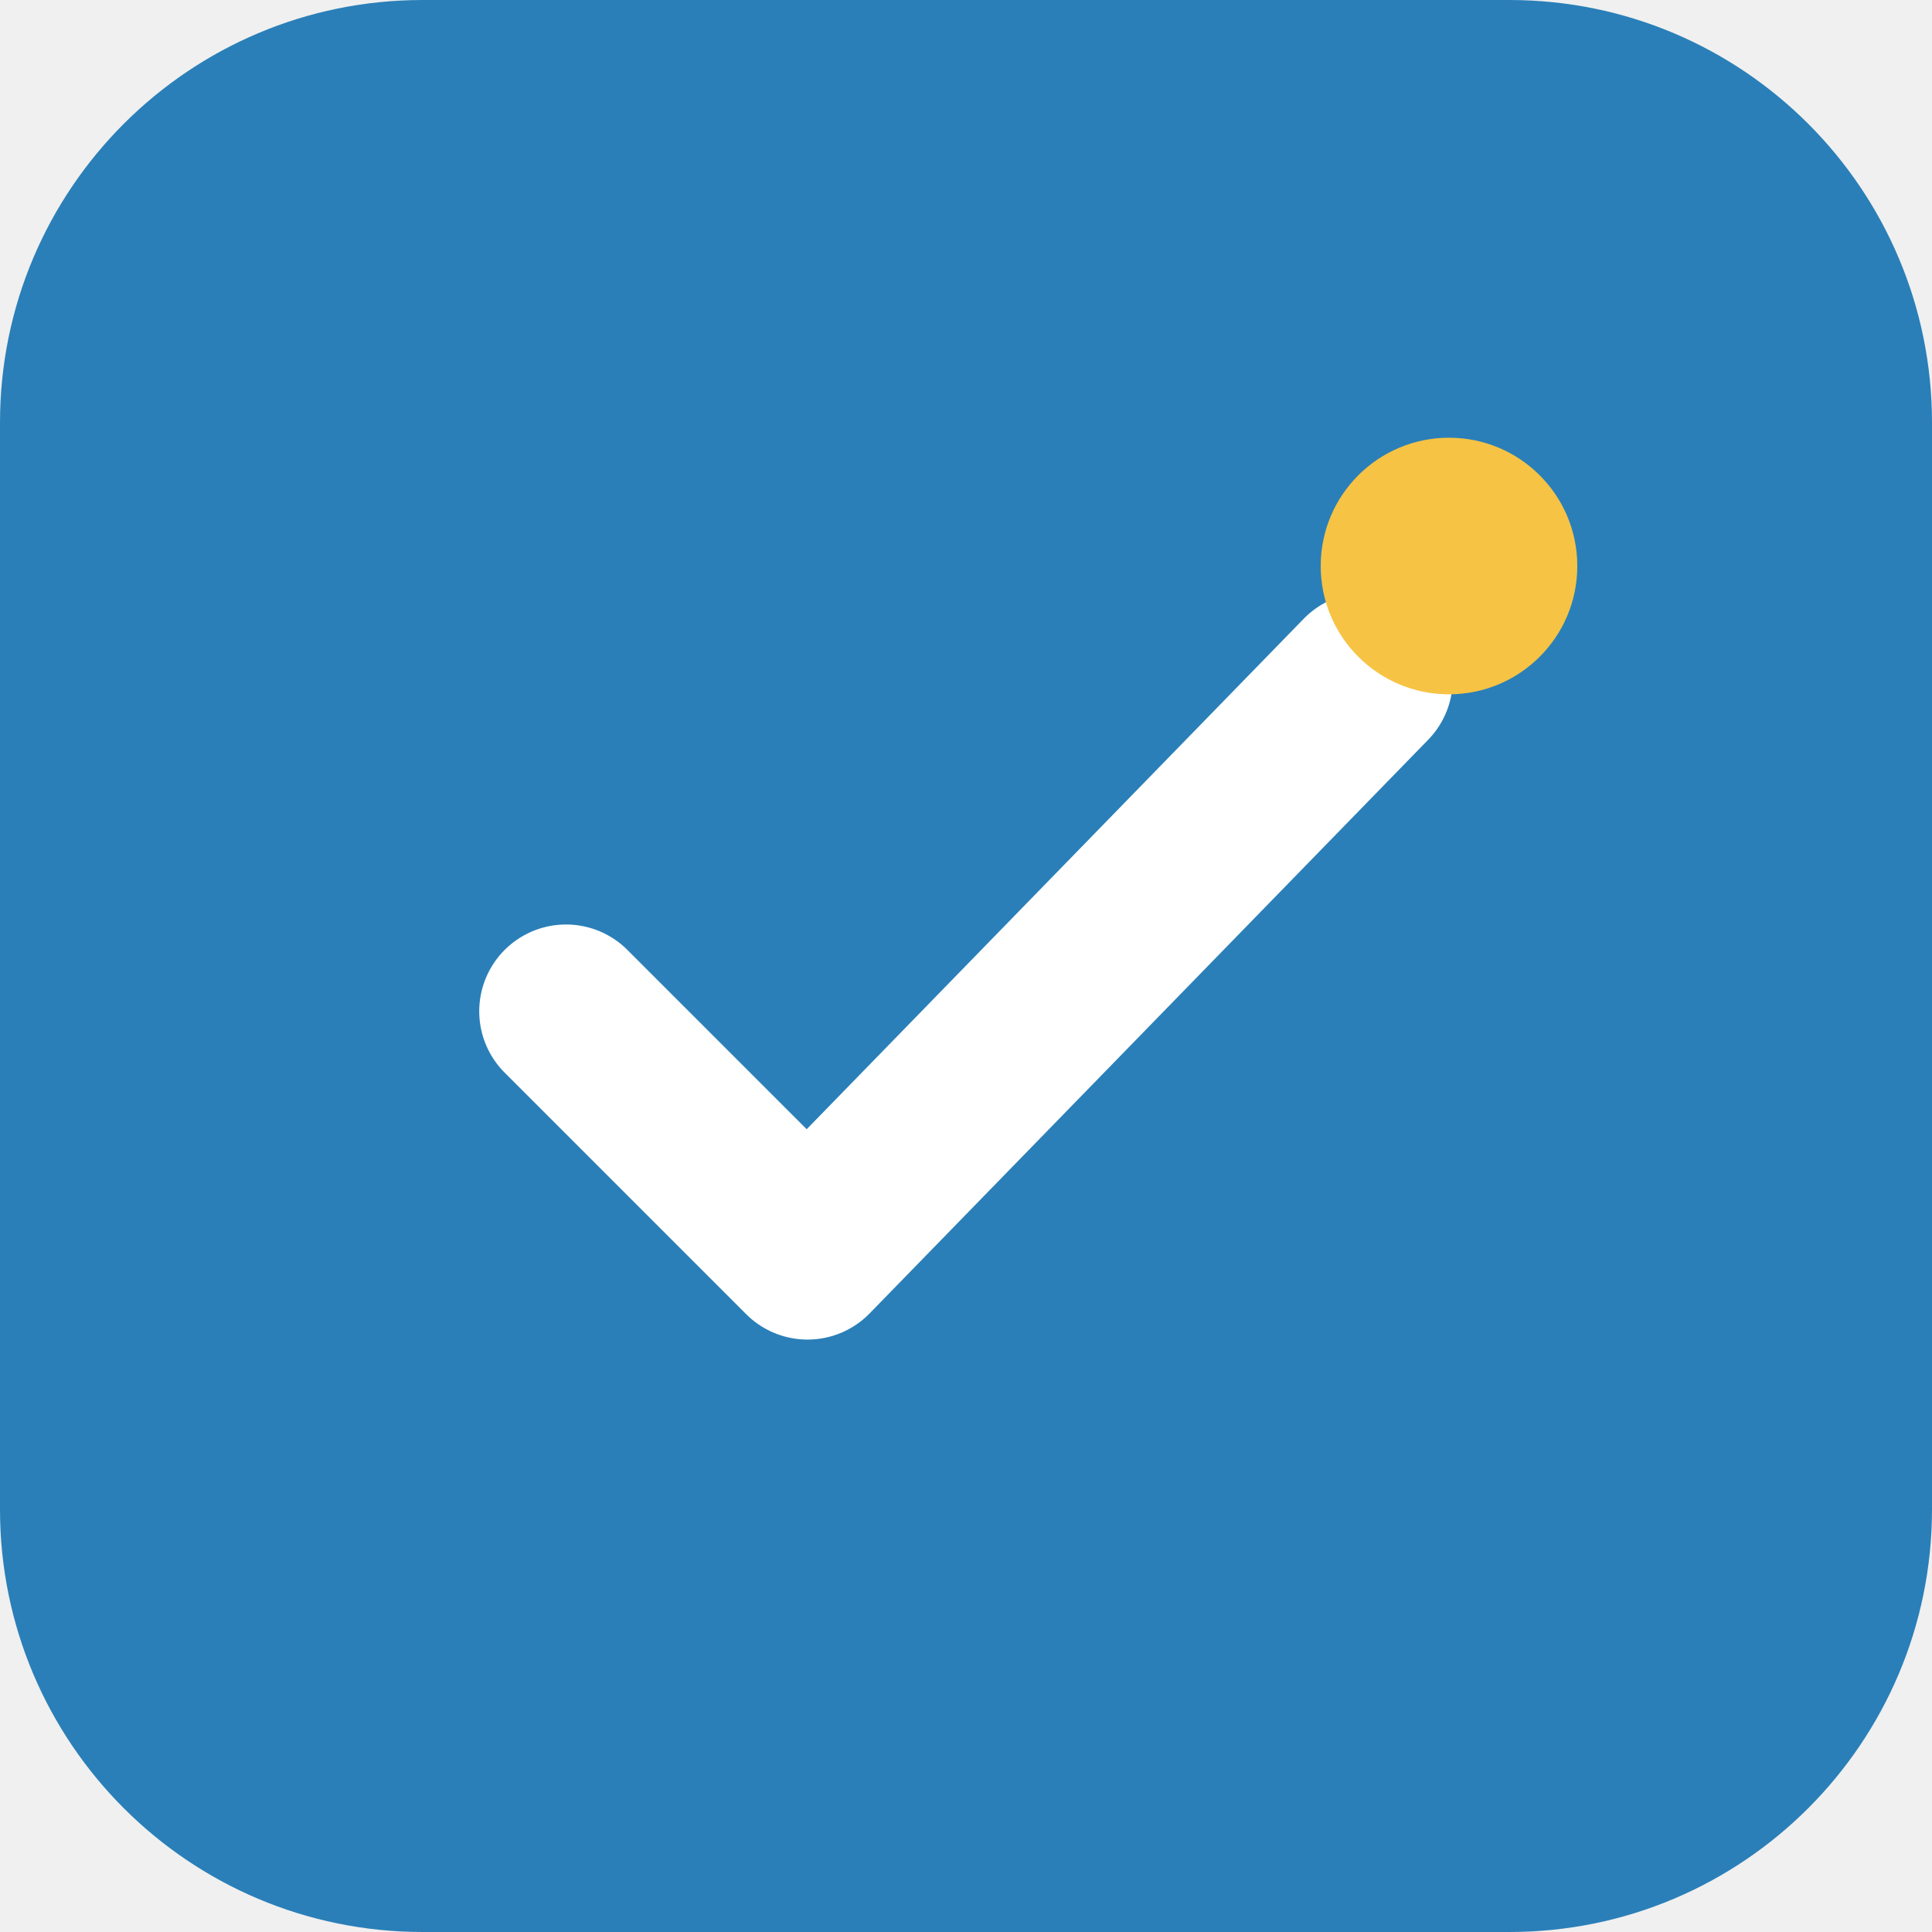
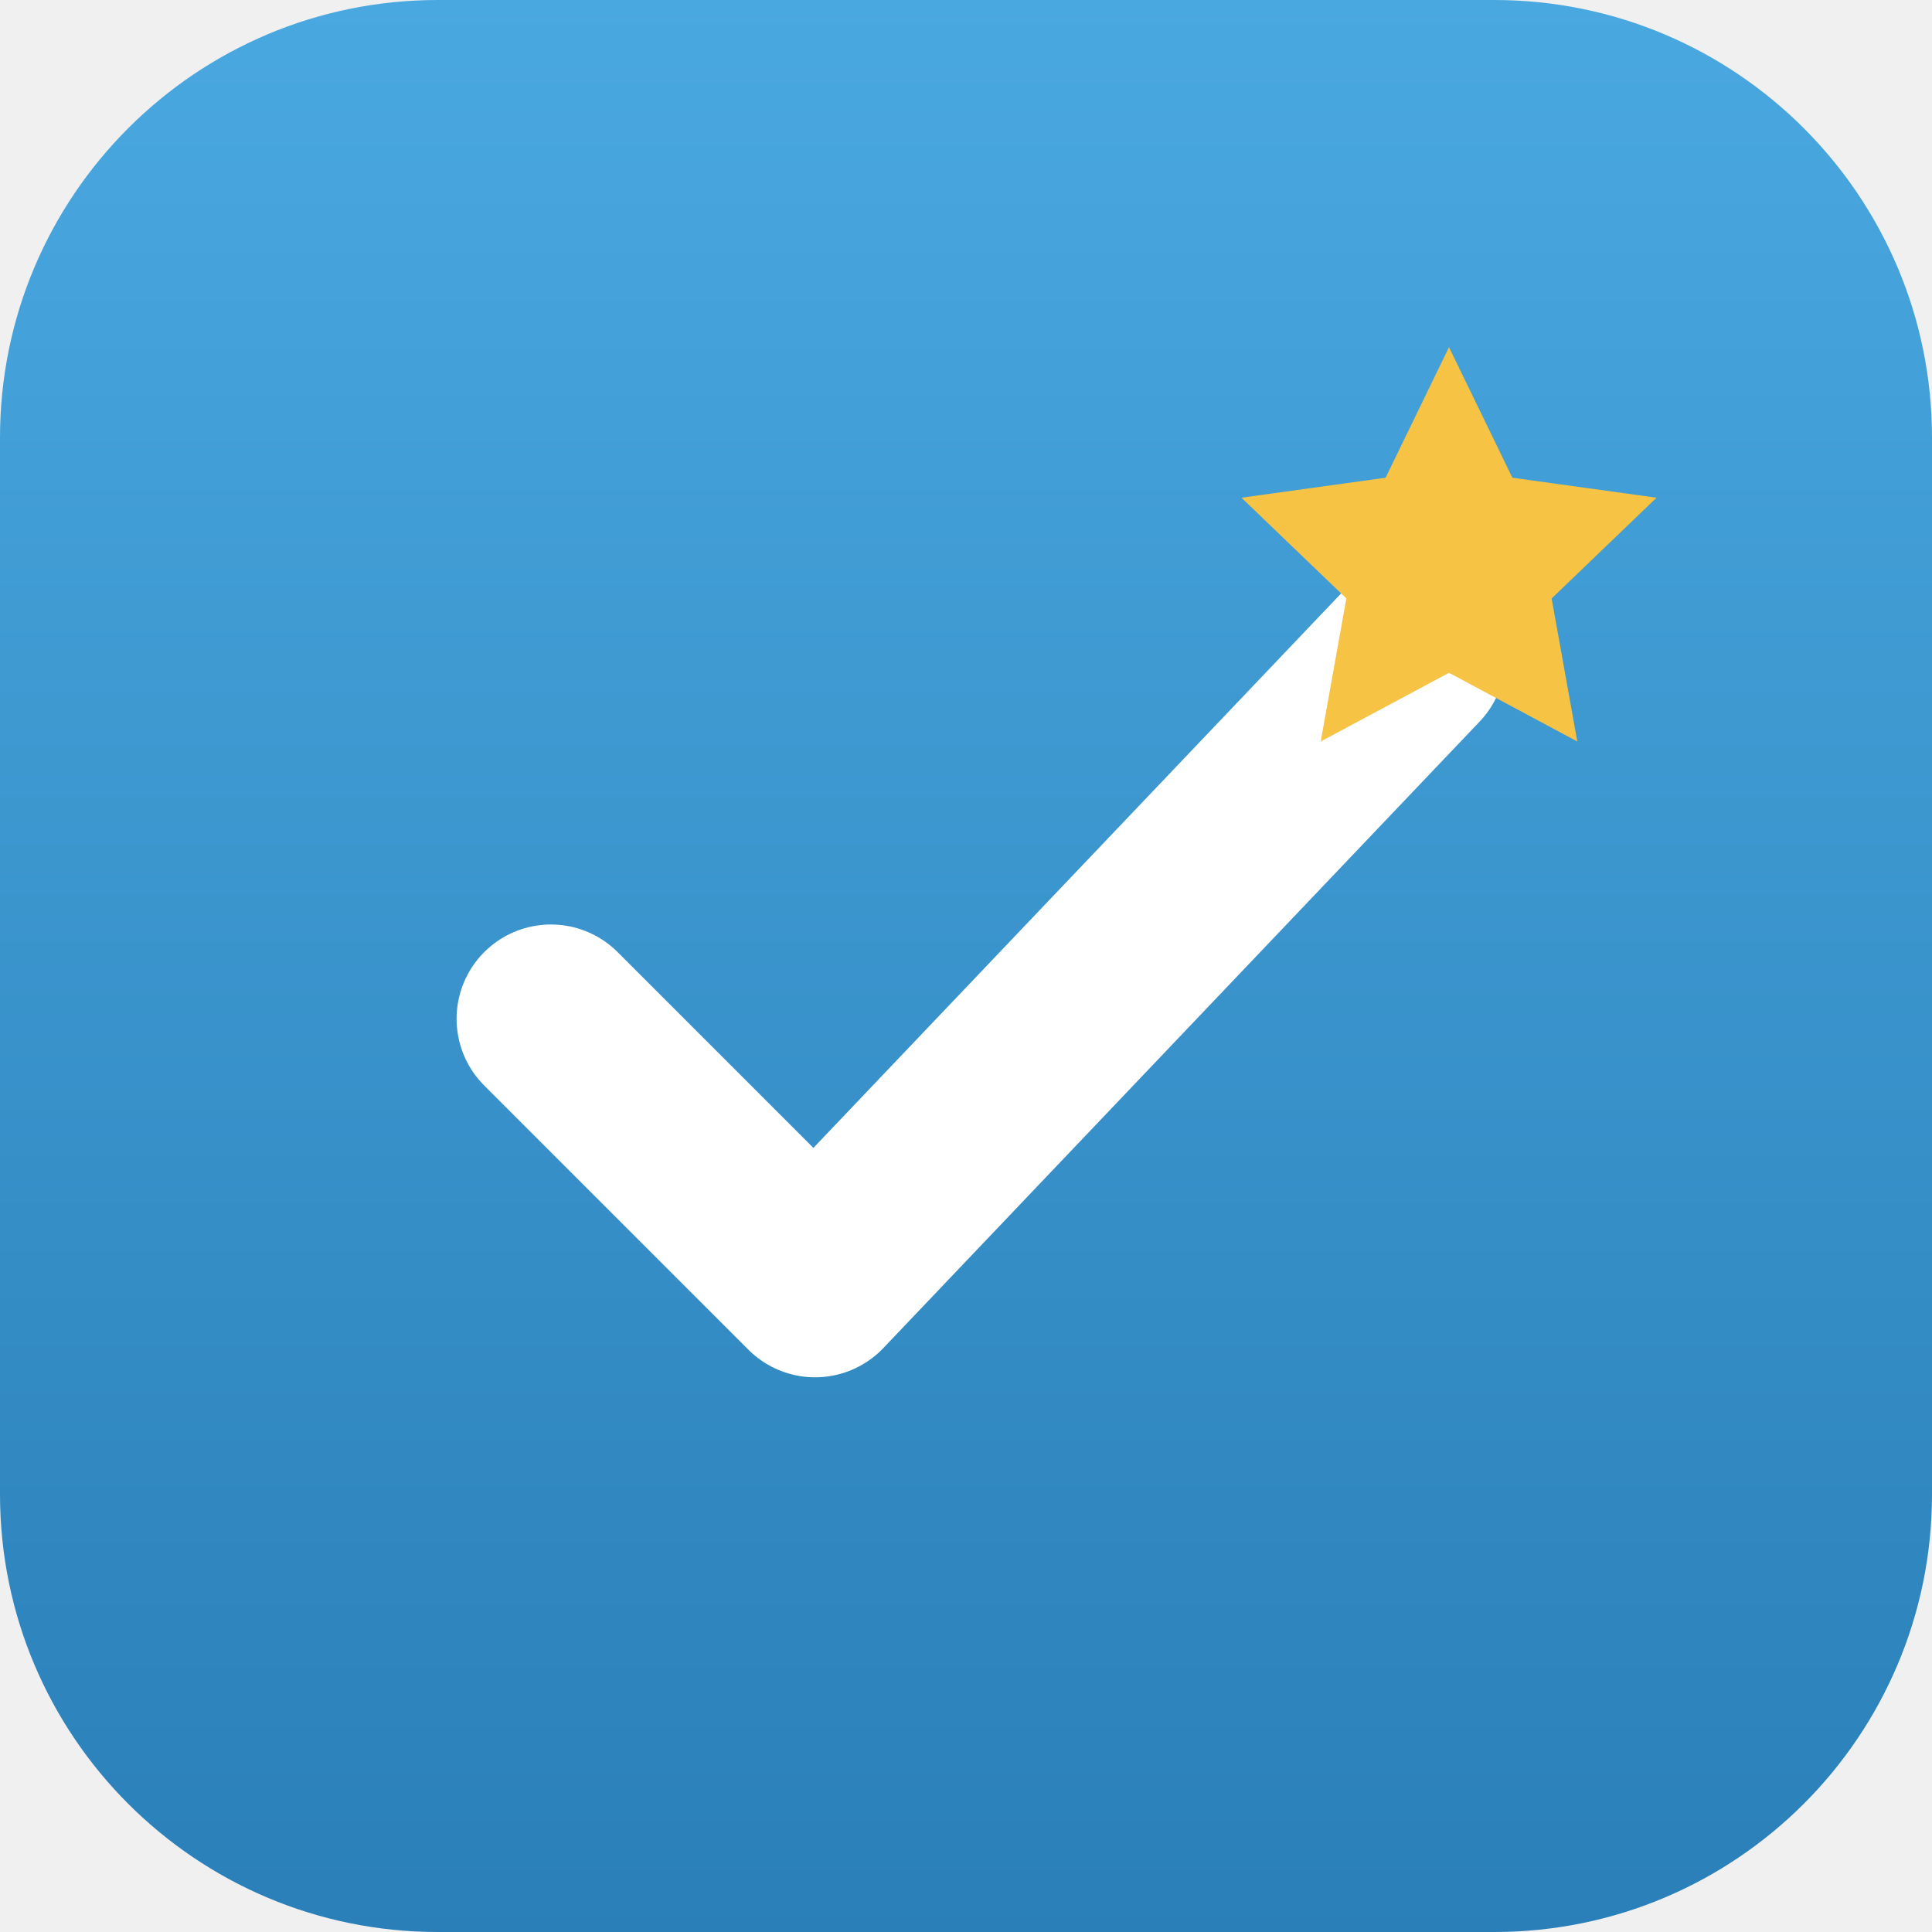
<svg xmlns="http://www.w3.org/2000/svg" viewBox="0 0 512 512" role="img" aria-label="ChoreTracker">
-   <rect width="512" height="512" rx="112" fill="#2a7fb8" />
-   <path d="M150 268l64 64 148-152" fill="none" stroke="#ffffff" stroke-width="46" stroke-linecap="round" stroke-linejoin="round" />
-   <circle cx="384" cy="150" r="34" fill="#f6c344" />
+   <defs>
+     <linearGradient id="bg" x1="0" y1="0" x2="0" y2="1">
+       <stop offset="0" stop-color="#4aa8e0" />
+       <stop offset="1" stop-color="#2a7fb8" />
+     </linearGradient>
+   </defs>
+   <rect width="512" height="512" rx="116" fill="url(#bg)" />
+   <path d="M146 270l70 70 158-166" fill="none" stroke="#ffffff" stroke-width="50" stroke-linecap="round" stroke-linejoin="round" />
+   <path d="M384 92l16.8 34.6 38.2 5.3-27.8 26.7 6.8 37.9-34-18.2-34 18.2 6.8-37.9-27.8-26.7 38.2-5.3z" fill="#f6c344" />
</svg>
